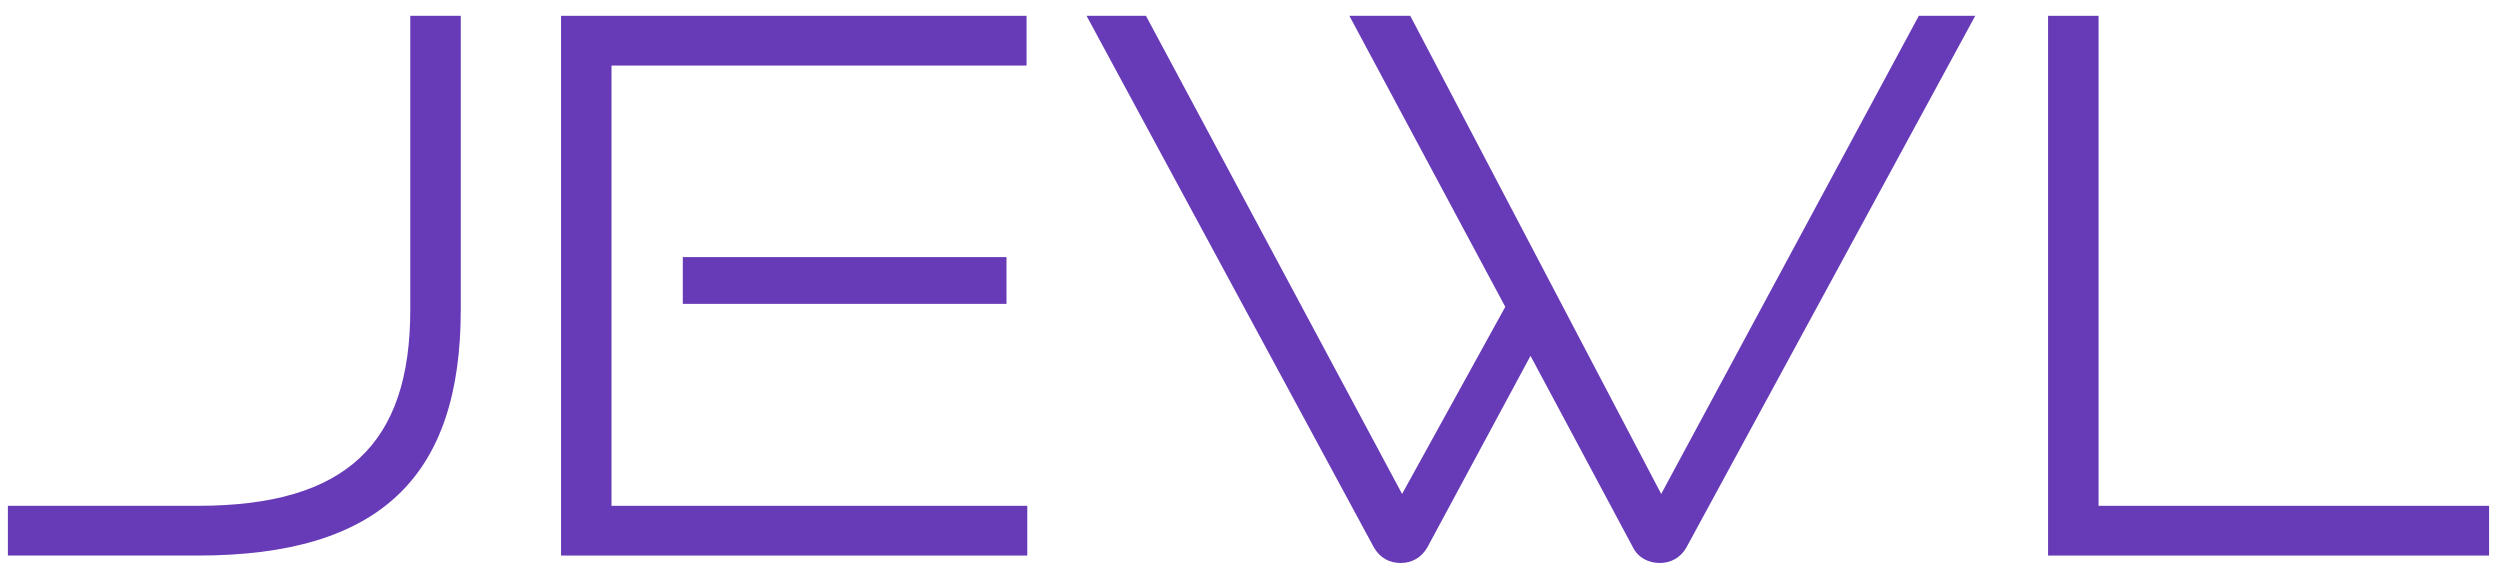
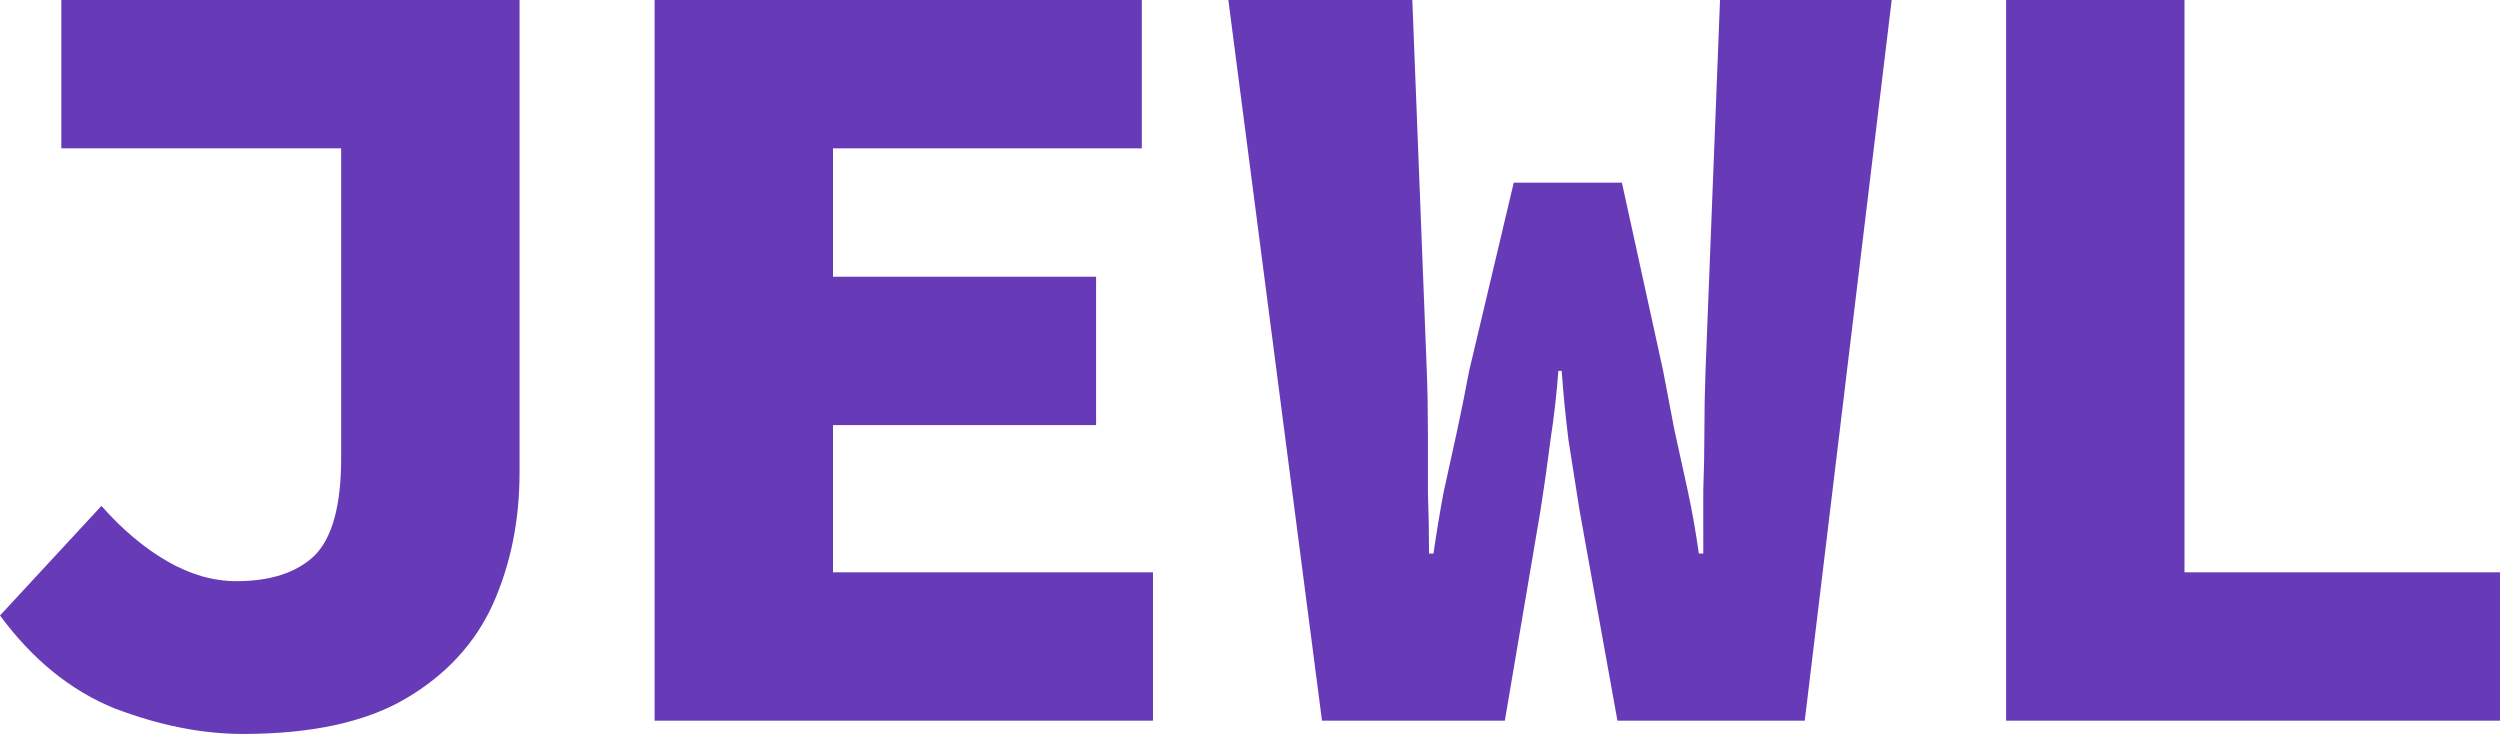
- <svg xmlns="http://www.w3.org/2000/svg" width="144" height="33" viewBox="0 0 144 33" fill="none">
-   <path d="M11.402 32C21.879 32 26.54 27.467 26.54 17.845V0.911H23.632V17.845C23.632 25.543 19.954 29.135 11.402 29.135H0.454V32H11.402Z" fill="#673AB7" />
-   <path d="M59.171 32V29.135H35.223V3.776H59.129V0.911H32.316V32H59.171ZM57.974 17.503V14.809H39.329V17.503H57.974Z" fill="#673AB7" />
-   <path d="M94.06 31.53C94.359 32.128 94.958 32.428 95.599 32.428C96.241 32.428 96.797 32.128 97.139 31.53L113.774 0.911H110.524L95.685 28.451L81.231 0.911H77.724L86.704 17.674L80.76 28.451L66.007 0.911H62.585L79.135 31.53C79.477 32.128 80.033 32.428 80.675 32.428C81.316 32.428 81.872 32.128 82.214 31.53L88.158 20.497L94.06 31.53Z" fill="#673AB7" />
-   <path d="M143.371 32V29.135H120.877V0.911H117.969V32H143.371Z" fill="#673AB7" />
+ <svg xmlns="http://www.w3.org/2000/svg" width="109" height="32" viewBox="0 0 109 32" fill="none">
+   <path d="M5.007 30.89C6.951 31.63 8.814 32 10.597 32C13.578 32 15.944 31.485 17.694 30.456C19.444 29.426 20.707 28.058 21.485 26.353C22.263 24.615 22.652 22.701 22.652 20.609V0H2.674V6.468H14.874V19.982C14.874 22.041 14.486 23.457 13.708 24.229C12.93 24.969 11.796 25.339 10.305 25.339C9.301 25.339 8.296 25.05 7.291 24.471C6.287 23.891 5.331 23.087 4.423 22.057L0 26.836C1.426 28.766 3.095 30.118 5.007 30.89Z" fill="#673AB7" />
+   <path d="M28.541 31.421V0H49.783V6.468H36.319V12.066H47.79V18.534H36.319V24.953H50.27V31.421H28.541Z" fill="#673AB7" />
+   <path d="M53.556 0L57.639 31.421H65.611L67.166 22.25C67.329 21.221 67.474 20.191 67.604 19.161C67.766 18.099 67.879 17.102 67.944 16.169H68.09C68.155 17.102 68.252 18.099 68.382 19.161L68.868 22.25L70.52 31.421H78.687L82.478 0H74.993L74.361 16.169C74.328 17.038 74.312 17.907 74.312 18.775C74.312 19.612 74.296 20.481 74.263 21.382V24.133H74.069C73.939 23.2 73.777 22.283 73.583 21.382C73.388 20.481 73.194 19.596 73 18.727C72.838 17.858 72.676 17.006 72.513 16.169L70.715 7.964H66L64.055 16.169C63.894 17.038 63.715 17.923 63.521 18.823C63.326 19.692 63.132 20.577 62.938 21.478C62.776 22.347 62.63 23.232 62.5 24.133H62.306C62.306 23.232 62.289 22.347 62.257 21.478V18.823C62.257 17.923 62.241 17.038 62.208 16.169L61.577 0H53.556Z" fill="#673AB7" />
+   <path d="M87.466 0V31.421H109V24.953H95.244V0H87.466Z" fill="#673AB7" />
</svg>
